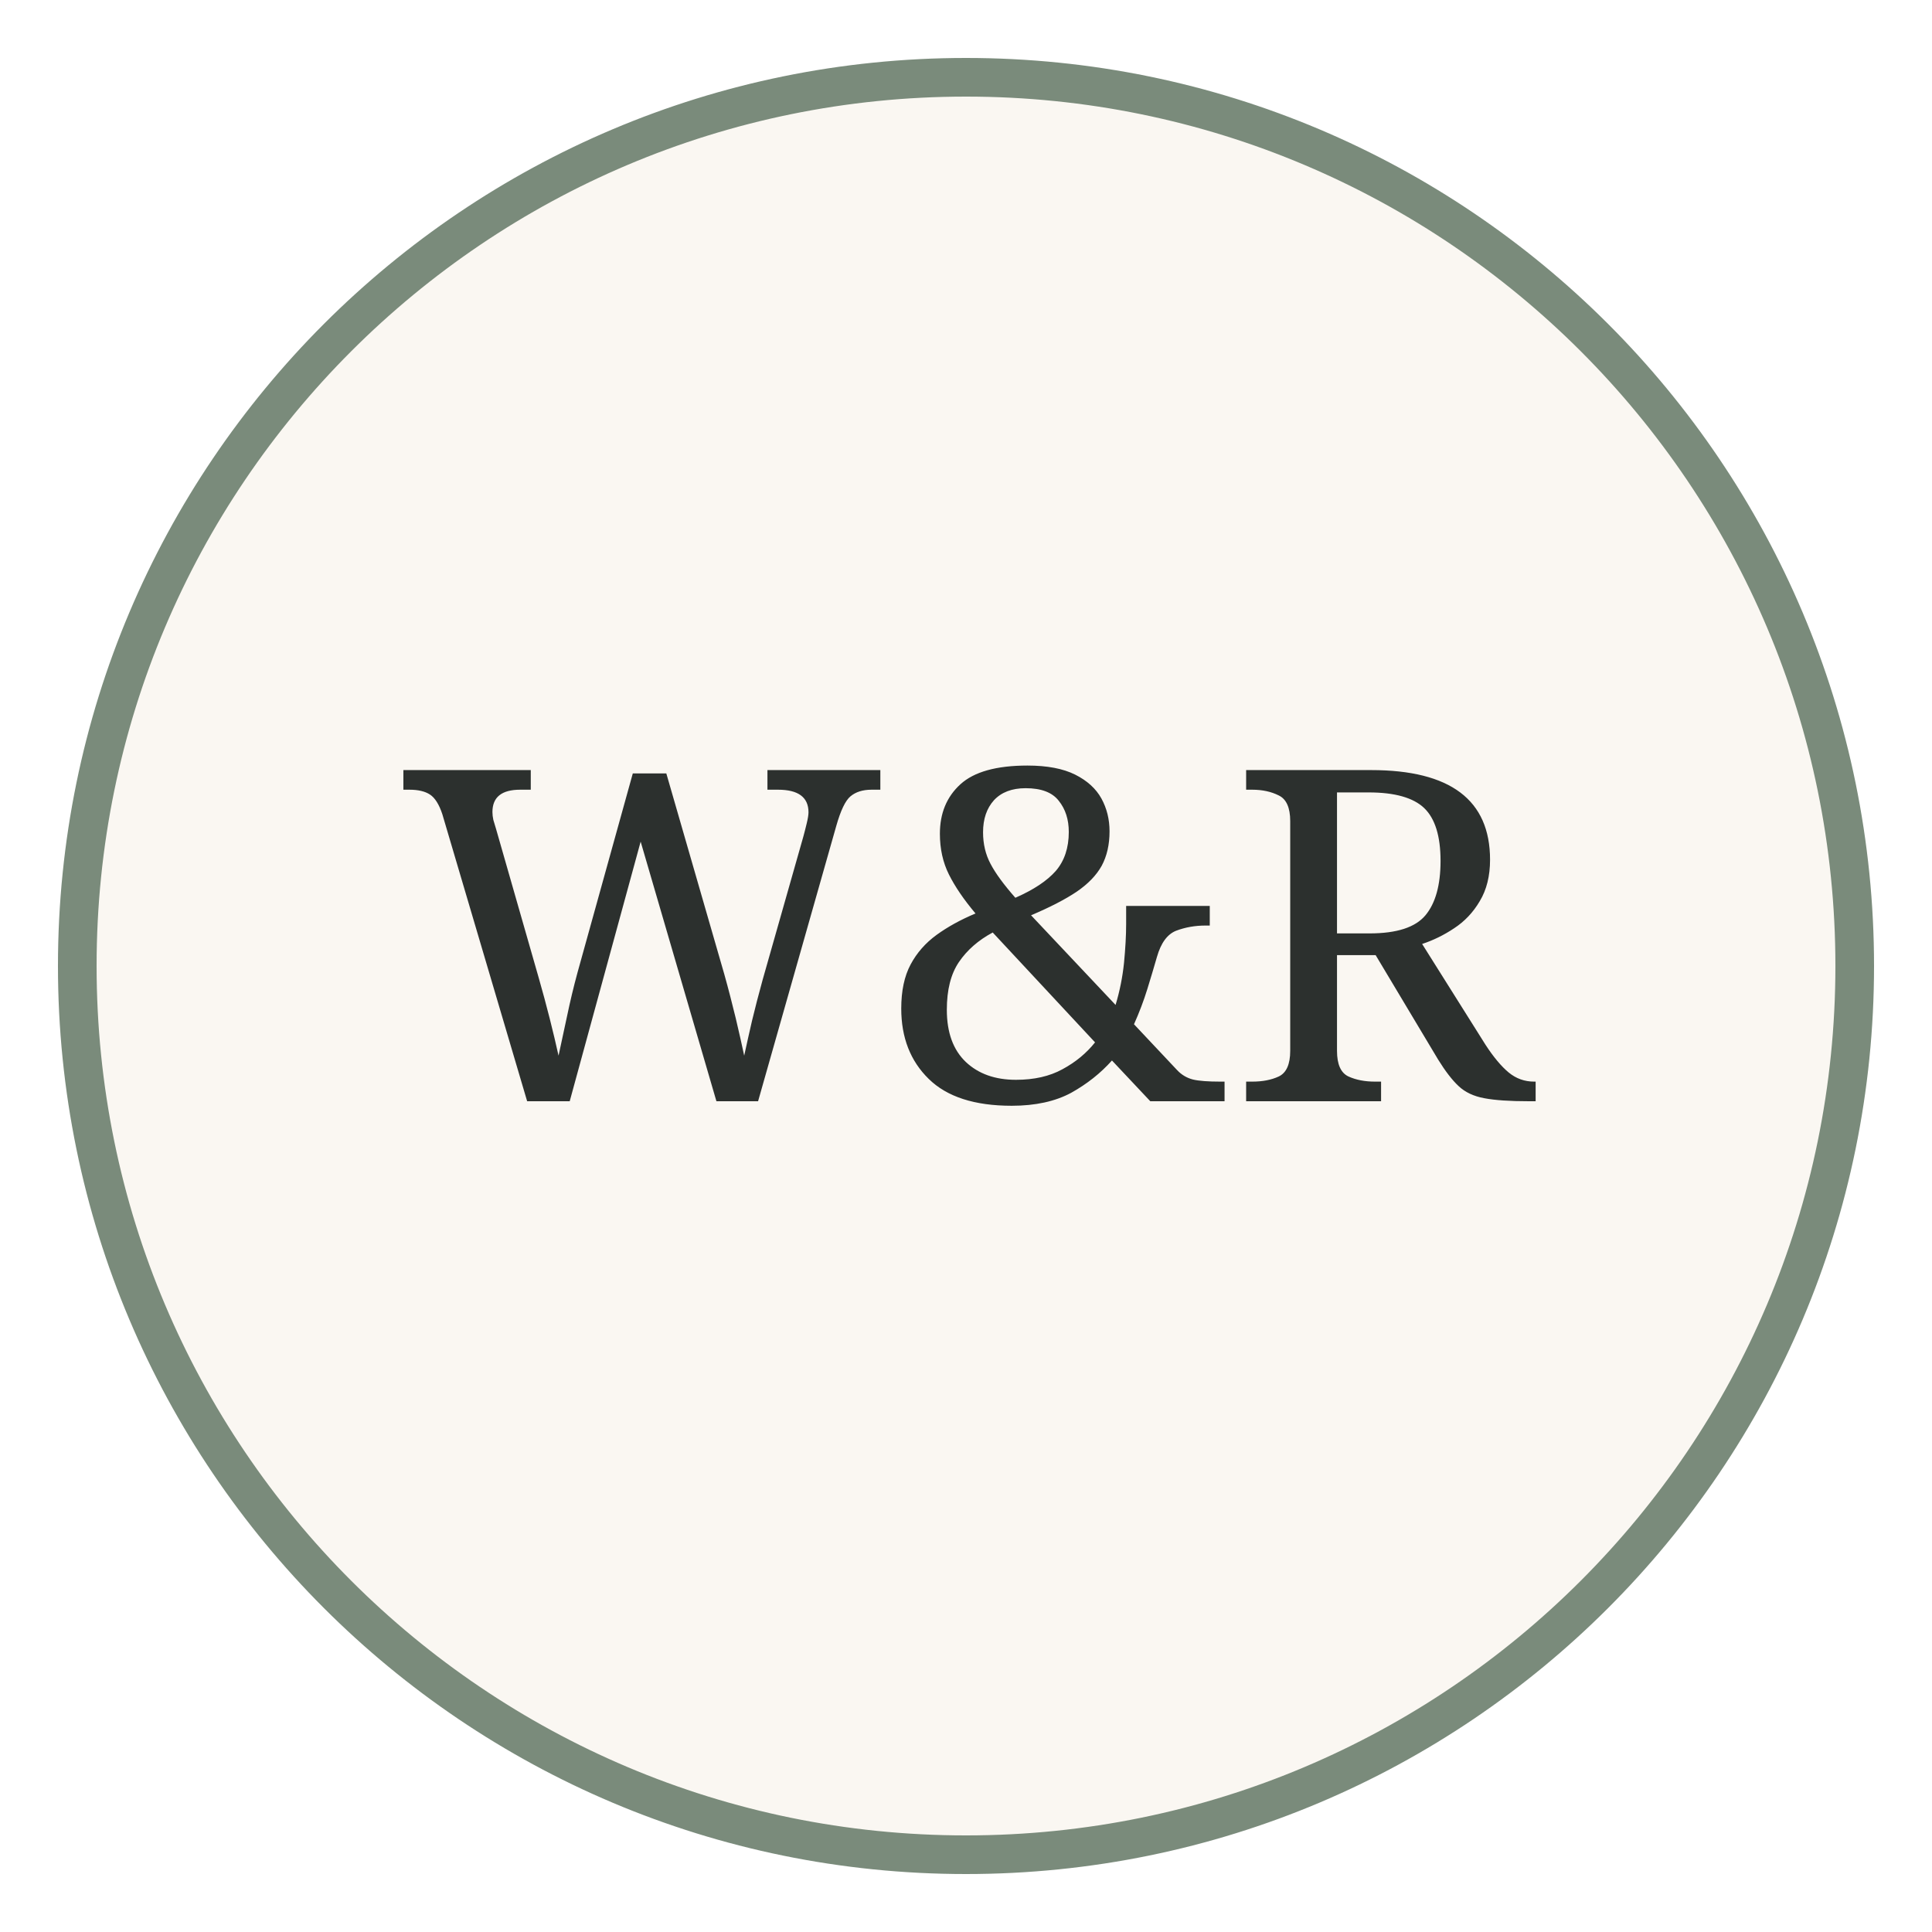
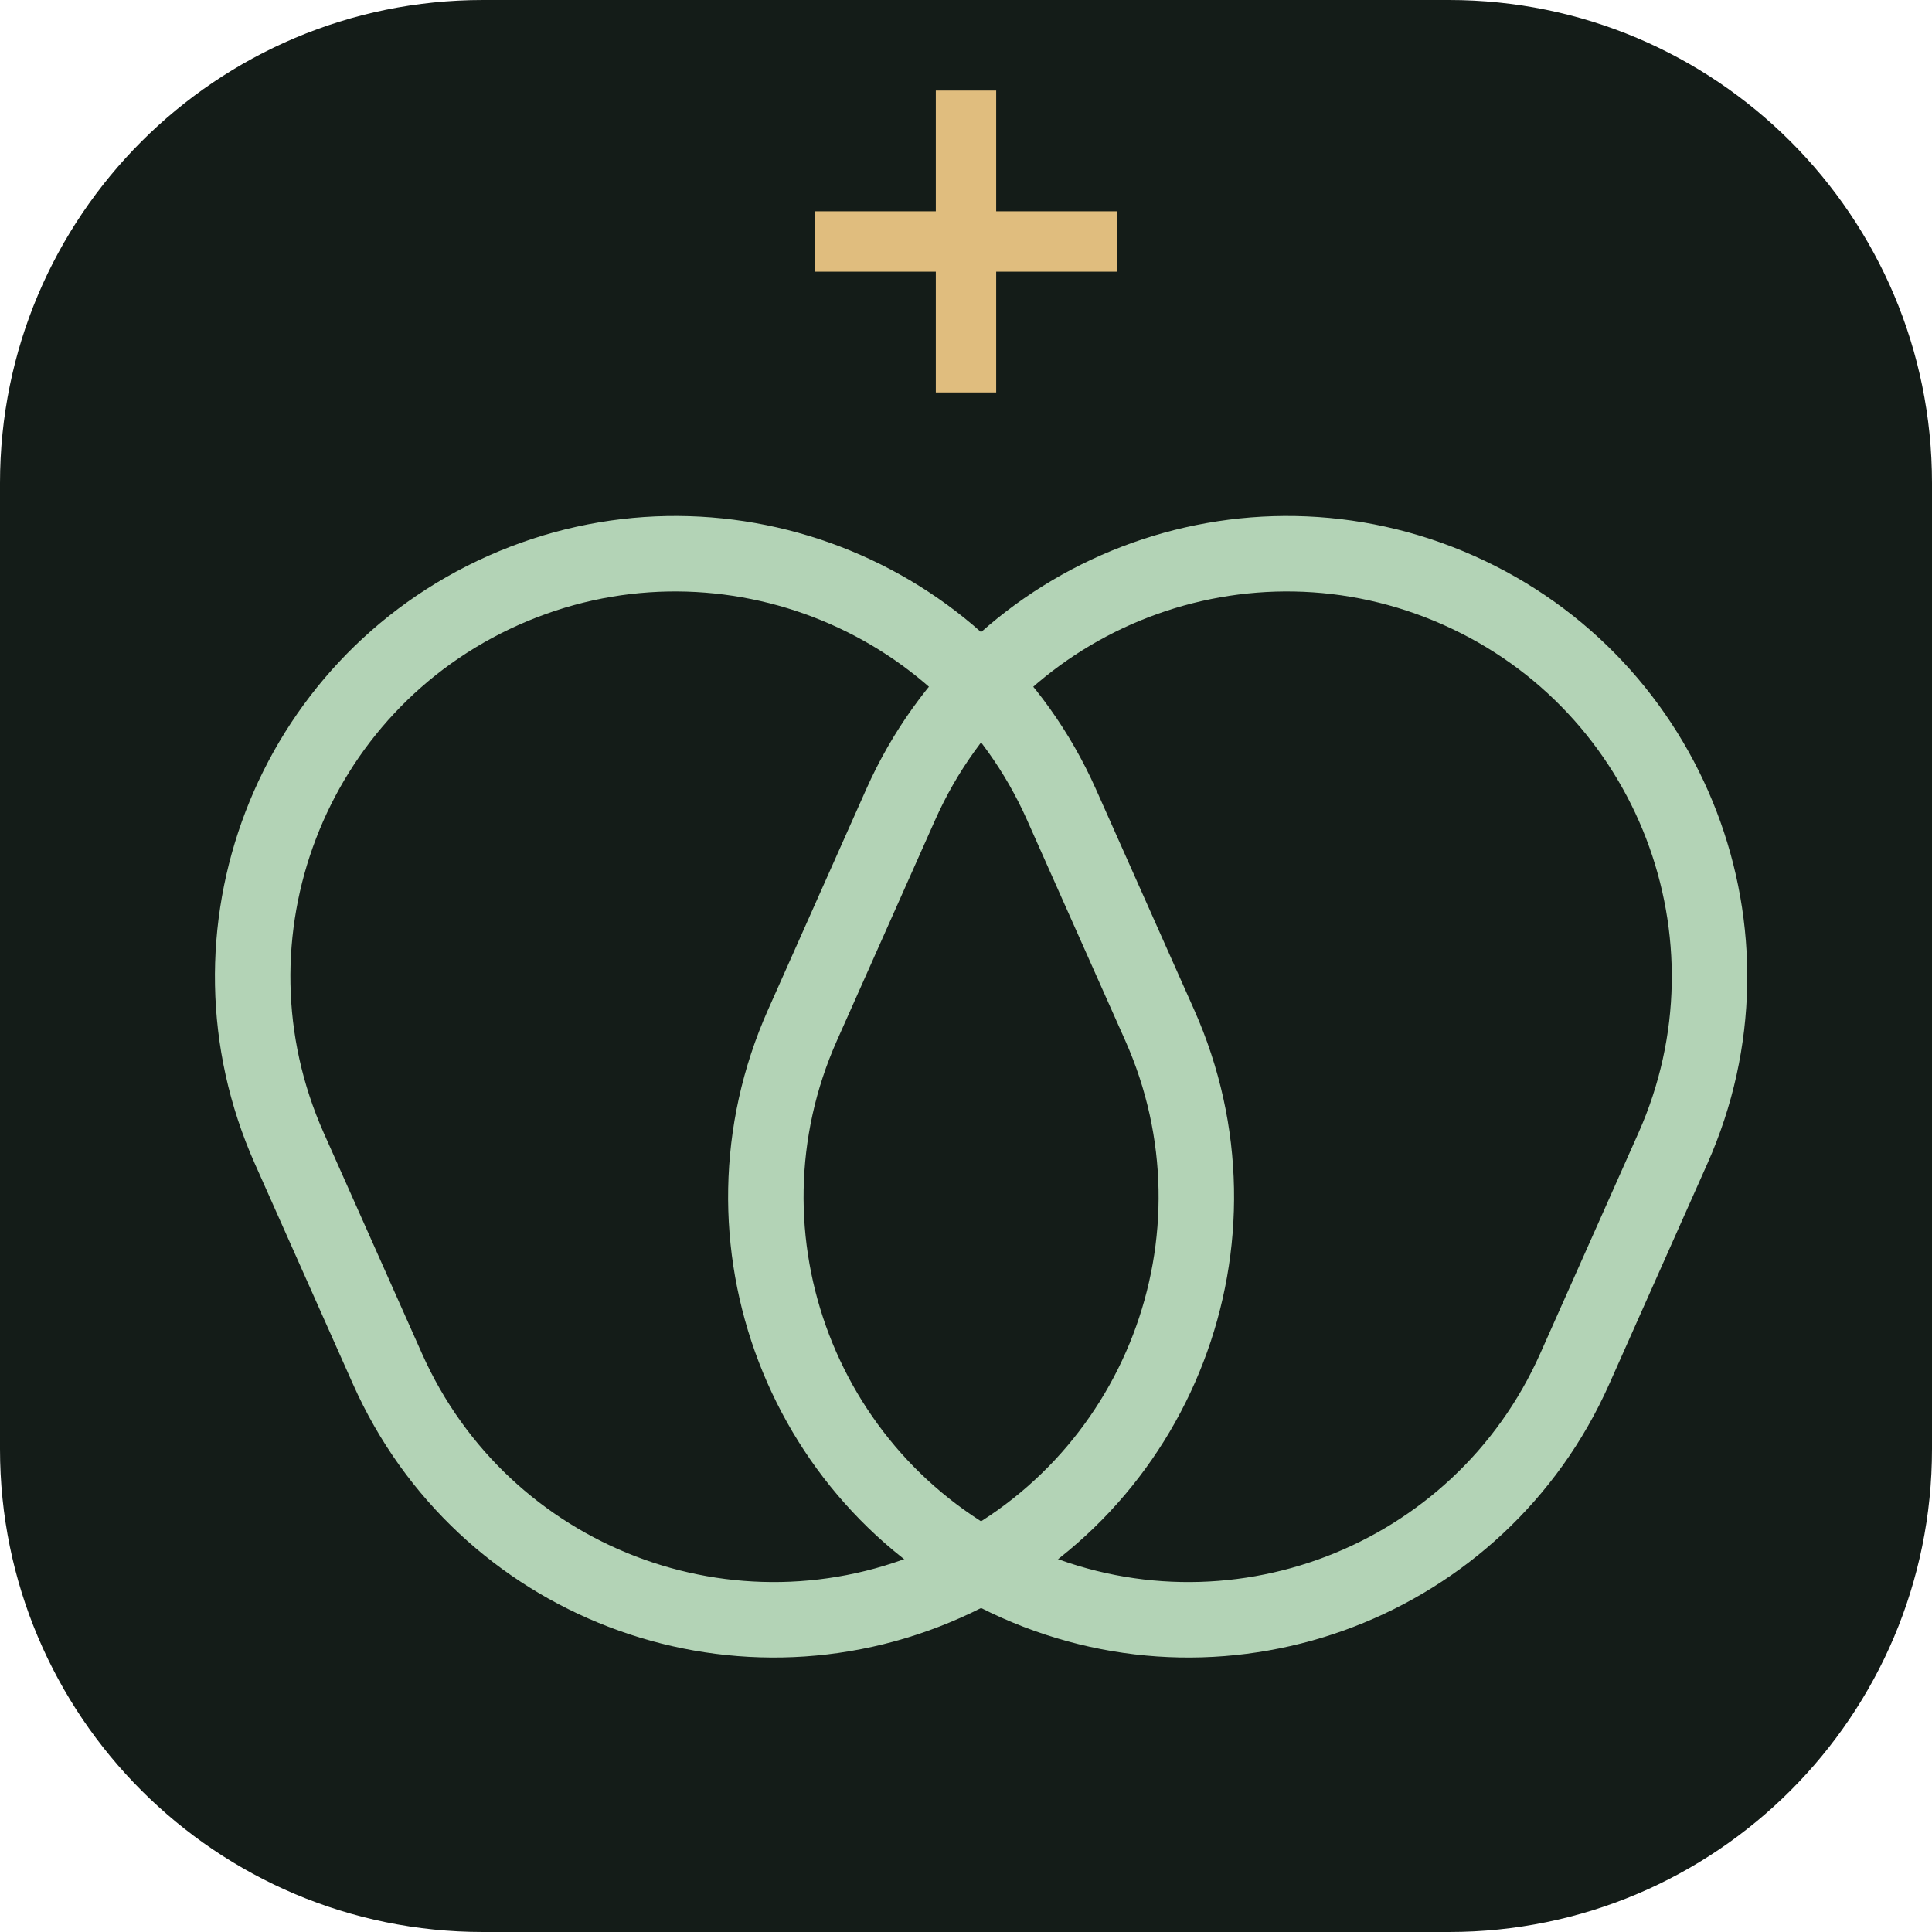
- <svg xmlns="http://www.w3.org/2000/svg" viewBox="0 0 100 100">
-   <circle cx="50" cy="50" r="46" fill="#faf7f2" stroke="#7a8b7b" stroke-width="2" />
-   <text x="50" y="57" font-family="Georgia,serif" font-size="24" fill="#2c302e" text-anchor="middle">W&amp;R</text>
+ <svg xmlns="http://www.w3.org/2000/svg" viewBox="0 0 64 64" fill="none">
+   <rect width="64" height="64" rx="16" fill="#141c18" />
+   <g stroke="#b3d3b6" stroke-width="2.5">
+     <rect x="10" y="18" width="28" height="36" rx="14" transform="rotate(-24 24 36)" />
+     <rect x="27" y="18" width="28" height="36" rx="14" transform="rotate(24 41 36)" />
+   </g>
+   <path d="M32 3v10M27 8h10" stroke="#e0bd7e" stroke-width="2" />
</svg>
